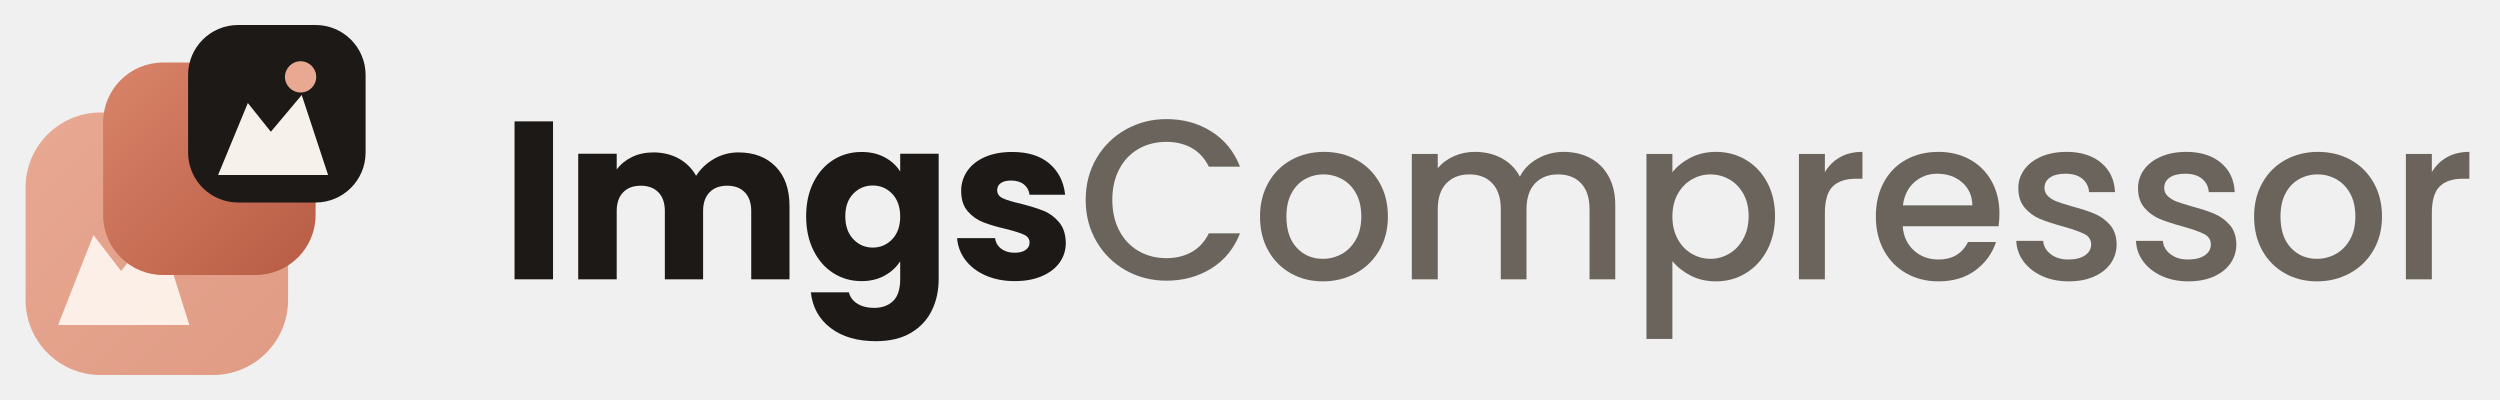
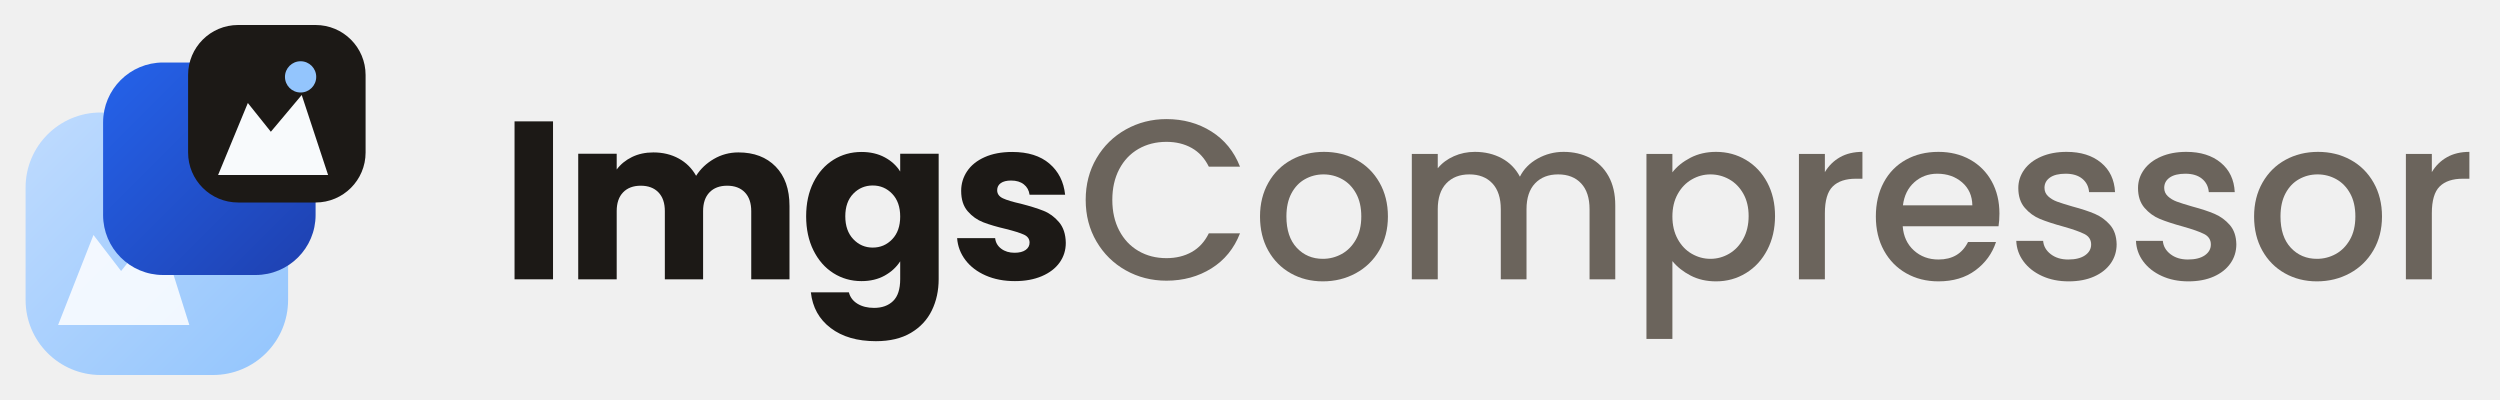
<svg xmlns="http://www.w3.org/2000/svg" viewBox="0 0 399.81 64" width="400" height="64" role="img" aria-label="ImgsCompressor">
  <g transform="scale(2.0)">
    <defs>
      <linearGradient id="lkh-cg" x1="0%" y1="0%" x2="100%" y2="100%">
-         <stop offset="0%" stop-color="#E8A892" />
-         <stop offset="100%" stop-color="#E09B84" />
+         <stop offset="0%" stop-color="#BFDBFE" />
+         <stop offset="100%" stop-color="#93C5FD" />
      </linearGradient>
      <linearGradient id="lkhm-cg" x1="0%" y1="0%" x2="100%" y2="100%">
-         <stop offset="0%" stop-color="#D9846A" />
-         <stop offset="100%" stop-color="#B85C44" />
+         <stop offset="0%" stop-color="#2563EB" />
+         <stop offset="100%" stop-color="#1E40AF" />
      </linearGradient>
    </defs>
    <rect x="2.0" y="9.0" width="21.0" height="21.0" rx="6.0" fill="url(#lkh-cg)" />
-     <path d="M 4.60,26.00 L 7.43,18.80 L 9.64,21.68 L 12.58,18.00 L 15.10,26.00 Z" fill="#FFFCF7" fill-opacity="0.85" />
+     <path d="M 4.60,26.00 L 7.43,18.80 L 9.64,21.68 L 12.58,18.00 L 15.10,26.00 Z" fill="#FFFFFF" fill-opacity="0.85" />
    <rect x="8.2" y="5.0" width="17.0" height="17.0" rx="4.8" fill="url(#lkhm-cg)" />
    <rect x="15.0" y="2.0" width="14.2" height="14.2" rx="4.0" fill="#1C1916" />
-     <circle cx="24.0" cy="6.15" r="1.25" fill="#E8A892" />
-     <path d="M 17.40,14.00 L 19.78,8.24 L 21.62,10.54 L 24.09,7.60 L 26.20,14.00 Z" fill="#F6F1EA" />
+     <circle cx="24.0" cy="6.15" r="1.25" fill="#93C5FD" />
+     <path d="M 17.40,14.00 L 19.78,8.24 L 21.62,10.54 L 24.09,7.60 L 26.20,14.00 Z" fill="#F8FAFC" />
  </g>
  <g fill="#1C1916" transform="translate(80.000,44.690) scale(0.036,-0.036)">
    <path transform="translate(0.0,0)" d="M233 702V0H62V702Z" />
    <path transform="translate(283.0,0)" d="M1001 326V0H831V303Q831 357 802.5 386.5Q774 416 724 416Q674 416 645.5 386.5Q617 357 617 303V0H447V303Q447 357 418.5 386.5Q390 416 340 416Q290 416 261.5 386.5Q233 357 233 303V0H62V558H233V488Q259 523 301.0 543.5Q343 564 396 564Q459 564 508.5 537.0Q558 510 586 460Q615 506 665.0 535.0Q715 564 774 564Q878 564 939.5 501.0Q1001 438 1001 326Z" />
    <path transform="translate(1330.0,0)" d="M446 479V558H617V1Q617 -76 586.5 -138.5Q556 -201 493.5 -238.0Q431 -275 338 -275Q214 -275 137.0 -216.5Q60 -158 49 -58H218Q226 -90 256.0 -108.5Q286 -127 330 -127Q383 -127 414.5 -96.5Q446 -66 446 1V80Q421 41 377.0 16.5Q333 -8 274 -8Q205 -8 149.0 27.5Q93 63 60.5 128.5Q28 194 28 280Q28 366 60.5 431.0Q93 496 149.0 531.0Q205 566 274 566Q333 566 377.5 542.0Q422 518 446 479ZM324 417Q273 417 237.5 380.5Q202 344 202 280Q202 216 237.5 178.5Q273 141 324 141Q375 141 410.5 178.0Q446 215 446 279Q446 343 410.5 380.0Q375 417 324 417Z" />
    <path transform="translate(1997.0,0)" d="M32 183H201Q204 154 228.0 136.0Q252 118 287 118Q319 118 336.5 130.5Q354 143 354 163Q354 187 329.0 198.5Q304 210 248 224Q188 238 148.0 253.5Q108 269 79.0 302.5Q50 336 50 393Q50 441 76.5 480.5Q103 520 154.5 543.0Q206 566 277 566Q382 566 442.5 514.0Q503 462 512 376H354Q350 405 328.5 422.0Q307 439 272 439Q242 439 226.0 427.5Q210 416 210 396Q210 372 235.5 360.0Q261 348 315 336Q377 320 416.0 304.5Q455 289 484.5 254.5Q514 220 515 162Q515 113 487.5 74.5Q460 36 408.5 14.0Q357 -8 289 -8Q216 -8 159.0 17.0Q102 42 69.0 85.5Q36 129 32 183Z" />
  </g>
  <g fill="#6B645C" transform="translate(172.268,44.690) scale(0.036413,-0.036413)">
    <path transform="translate(0.0,0)" d="M392 704Q503 704 589.5 649.5Q676 595 715 495H578Q551 550 503.0 577.0Q455 604 392 604Q323 604 269.0 573.0Q215 542 184.5 484.0Q154 426 154 349Q154 272 184.5 214.0Q215 156 269.0 124.5Q323 93 392 93Q455 93 503.0 120.0Q551 147 578 202H715Q676 102 589.5 48.0Q503 -6 392 -6Q294 -6 213.0 39.5Q132 85 84.5 166.0Q37 247 37 349Q37 451 84.5 532.0Q132 613 213.5 658.5Q295 704 392 704Z" />
    <path transform="translate(765.0,0)" d="M38 276Q38 360 75.0 425.0Q112 490 176.0 525.0Q240 560 319 560Q398 560 462.0 525.0Q526 490 563.0 425.0Q600 360 600 276Q600 192 562.0 127.0Q524 62 458.5 26.5Q393 -9 314 -9Q236 -9 173.0 26.5Q110 62 74.0 126.5Q38 191 38 276ZM483 276Q483 336 460.0 377.5Q437 419 399.0 440.0Q361 461 317 461Q273 461 235.5 440.0Q198 419 176.0 377.5Q154 336 154 276Q154 187 199.5 138.5Q245 90 314 90Q358 90 396.5 111.0Q435 132 459.0 174.0Q483 216 483 276Z" />
    <path transform="translate(1395.0,0)" d="M969 325V0H856V308Q856 382 819.0 421.5Q782 461 718 461Q654 461 616.5 421.5Q579 382 579 308V0H466V308Q466 382 429.0 421.5Q392 461 328 461Q264 461 226.5 421.5Q189 382 189 308V0H75V551H189V488Q217 522 260.0 541.0Q303 560 352 560Q418 560 470.0 532.0Q522 504 550 451Q575 501 628.0 530.5Q681 560 742 560Q807 560 858.5 533.0Q910 506 939.5 453.0Q969 400 969 325Z" />
    <path transform="translate(2426.0,0)" d="M381 560Q453 560 512.5 524.5Q572 489 606.0 425.0Q640 361 640 278Q640 195 606.0 129.5Q572 64 512.5 27.5Q453 -9 381 -9Q318 -9 269.0 16.5Q220 42 189 80V-262H75V551H189V470Q218 508 268.0 534.0Q318 560 381 560ZM356 461Q313 461 274.5 439.0Q236 417 212.5 375.0Q189 333 189 276Q189 219 212.5 176.5Q236 134 274.5 112.0Q313 90 356 90Q400 90 438.5 112.5Q477 135 500.5 178.0Q524 221 524 278Q524 335 500.5 376.5Q477 418 438.5 439.5Q400 461 356 461Z" />
    <path transform="translate(3096.0,0)" d="M354 560V442H325Q258 442 223.5 408.0Q189 374 189 290V0H75V551H189V471Q214 513 255.5 536.5Q297 560 354 560Z" />
    <path transform="translate(3472.0,0)" d="M576 233H155Q160 167 204.0 127.0Q248 87 312 87Q404 87 442 164H565Q540 88 474.5 39.5Q409 -9 312 -9Q233 -9 170.5 26.5Q108 62 72.5 126.5Q37 191 37 276Q37 361 71.5 425.5Q106 490 168.5 525.0Q231 560 312 560Q390 560 451.0 526.0Q512 492 546.0 430.5Q580 369 580 289Q580 258 576 233ZM461 325Q460 388 416.0 426.0Q372 464 307 464Q248 464 206.0 426.5Q164 389 156 325Z" />
    <path transform="translate(4081.0,0)" d="M45 169H163Q166 134 196.5 110.5Q227 87 273 87Q321 87 347.5 105.5Q374 124 374 153Q374 184 344.5 199.0Q315 214 251 232Q189 249 150.0 265.0Q111 281 82.5 314.0Q54 347 54 401Q54 445 80.0 481.5Q106 518 154.5 539.0Q203 560 266 560Q360 560 417.5 512.5Q475 465 479 383H365Q362 420 335.0 442.0Q308 464 262 464Q217 464 193.0 447.0Q169 430 169 402Q169 380 185.0 365.0Q201 350 224.0 341.5Q247 333 292 320Q352 304 390.5 287.5Q429 271 457.0 239.0Q485 207 486 154Q486 107 460.0 70.0Q434 33 386.5 12.0Q339 -9 275 -9Q210 -9 158.5 14.5Q107 38 77.0 78.5Q47 119 45 169Z" />
    <path transform="translate(4607.0,0)" d="M45 169H163Q166 134 196.5 110.5Q227 87 273 87Q321 87 347.5 105.5Q374 124 374 153Q374 184 344.5 199.0Q315 214 251 232Q189 249 150.0 265.0Q111 281 82.5 314.0Q54 347 54 401Q54 445 80.0 481.5Q106 518 154.5 539.0Q203 560 266 560Q360 560 417.5 512.5Q475 465 479 383H365Q362 420 335.0 442.0Q308 464 262 464Q217 464 193.0 447.0Q169 430 169 402Q169 380 185.0 365.0Q201 350 224.0 341.5Q247 333 292 320Q352 304 390.5 287.5Q429 271 457.0 239.0Q485 207 486 154Q486 107 460.0 70.0Q434 33 386.5 12.0Q339 -9 275 -9Q210 -9 158.5 14.5Q107 38 77.0 78.5Q47 119 45 169Z" />
    <path transform="translate(5133.0,0)" d="M38 276Q38 360 75.0 425.0Q112 490 176.0 525.0Q240 560 319 560Q398 560 462.0 525.0Q526 490 563.0 425.0Q600 360 600 276Q600 192 562.0 127.0Q524 62 458.5 26.5Q393 -9 314 -9Q236 -9 173.0 26.5Q110 62 74.0 126.5Q38 191 38 276ZM483 276Q483 336 460.0 377.5Q437 419 399.0 440.0Q361 461 317 461Q273 461 235.5 440.0Q198 419 176.0 377.5Q154 336 154 276Q154 187 199.5 138.5Q245 90 314 90Q358 90 396.5 111.0Q435 132 459.0 174.0Q483 216 483 276Z" />
    <path transform="translate(5763.0,0)" d="M354 560V442H325Q258 442 223.5 408.0Q189 374 189 290V0H75V551H189V471Q214 513 255.5 536.5Q297 560 354 560Z" />
  </g>
</svg>
